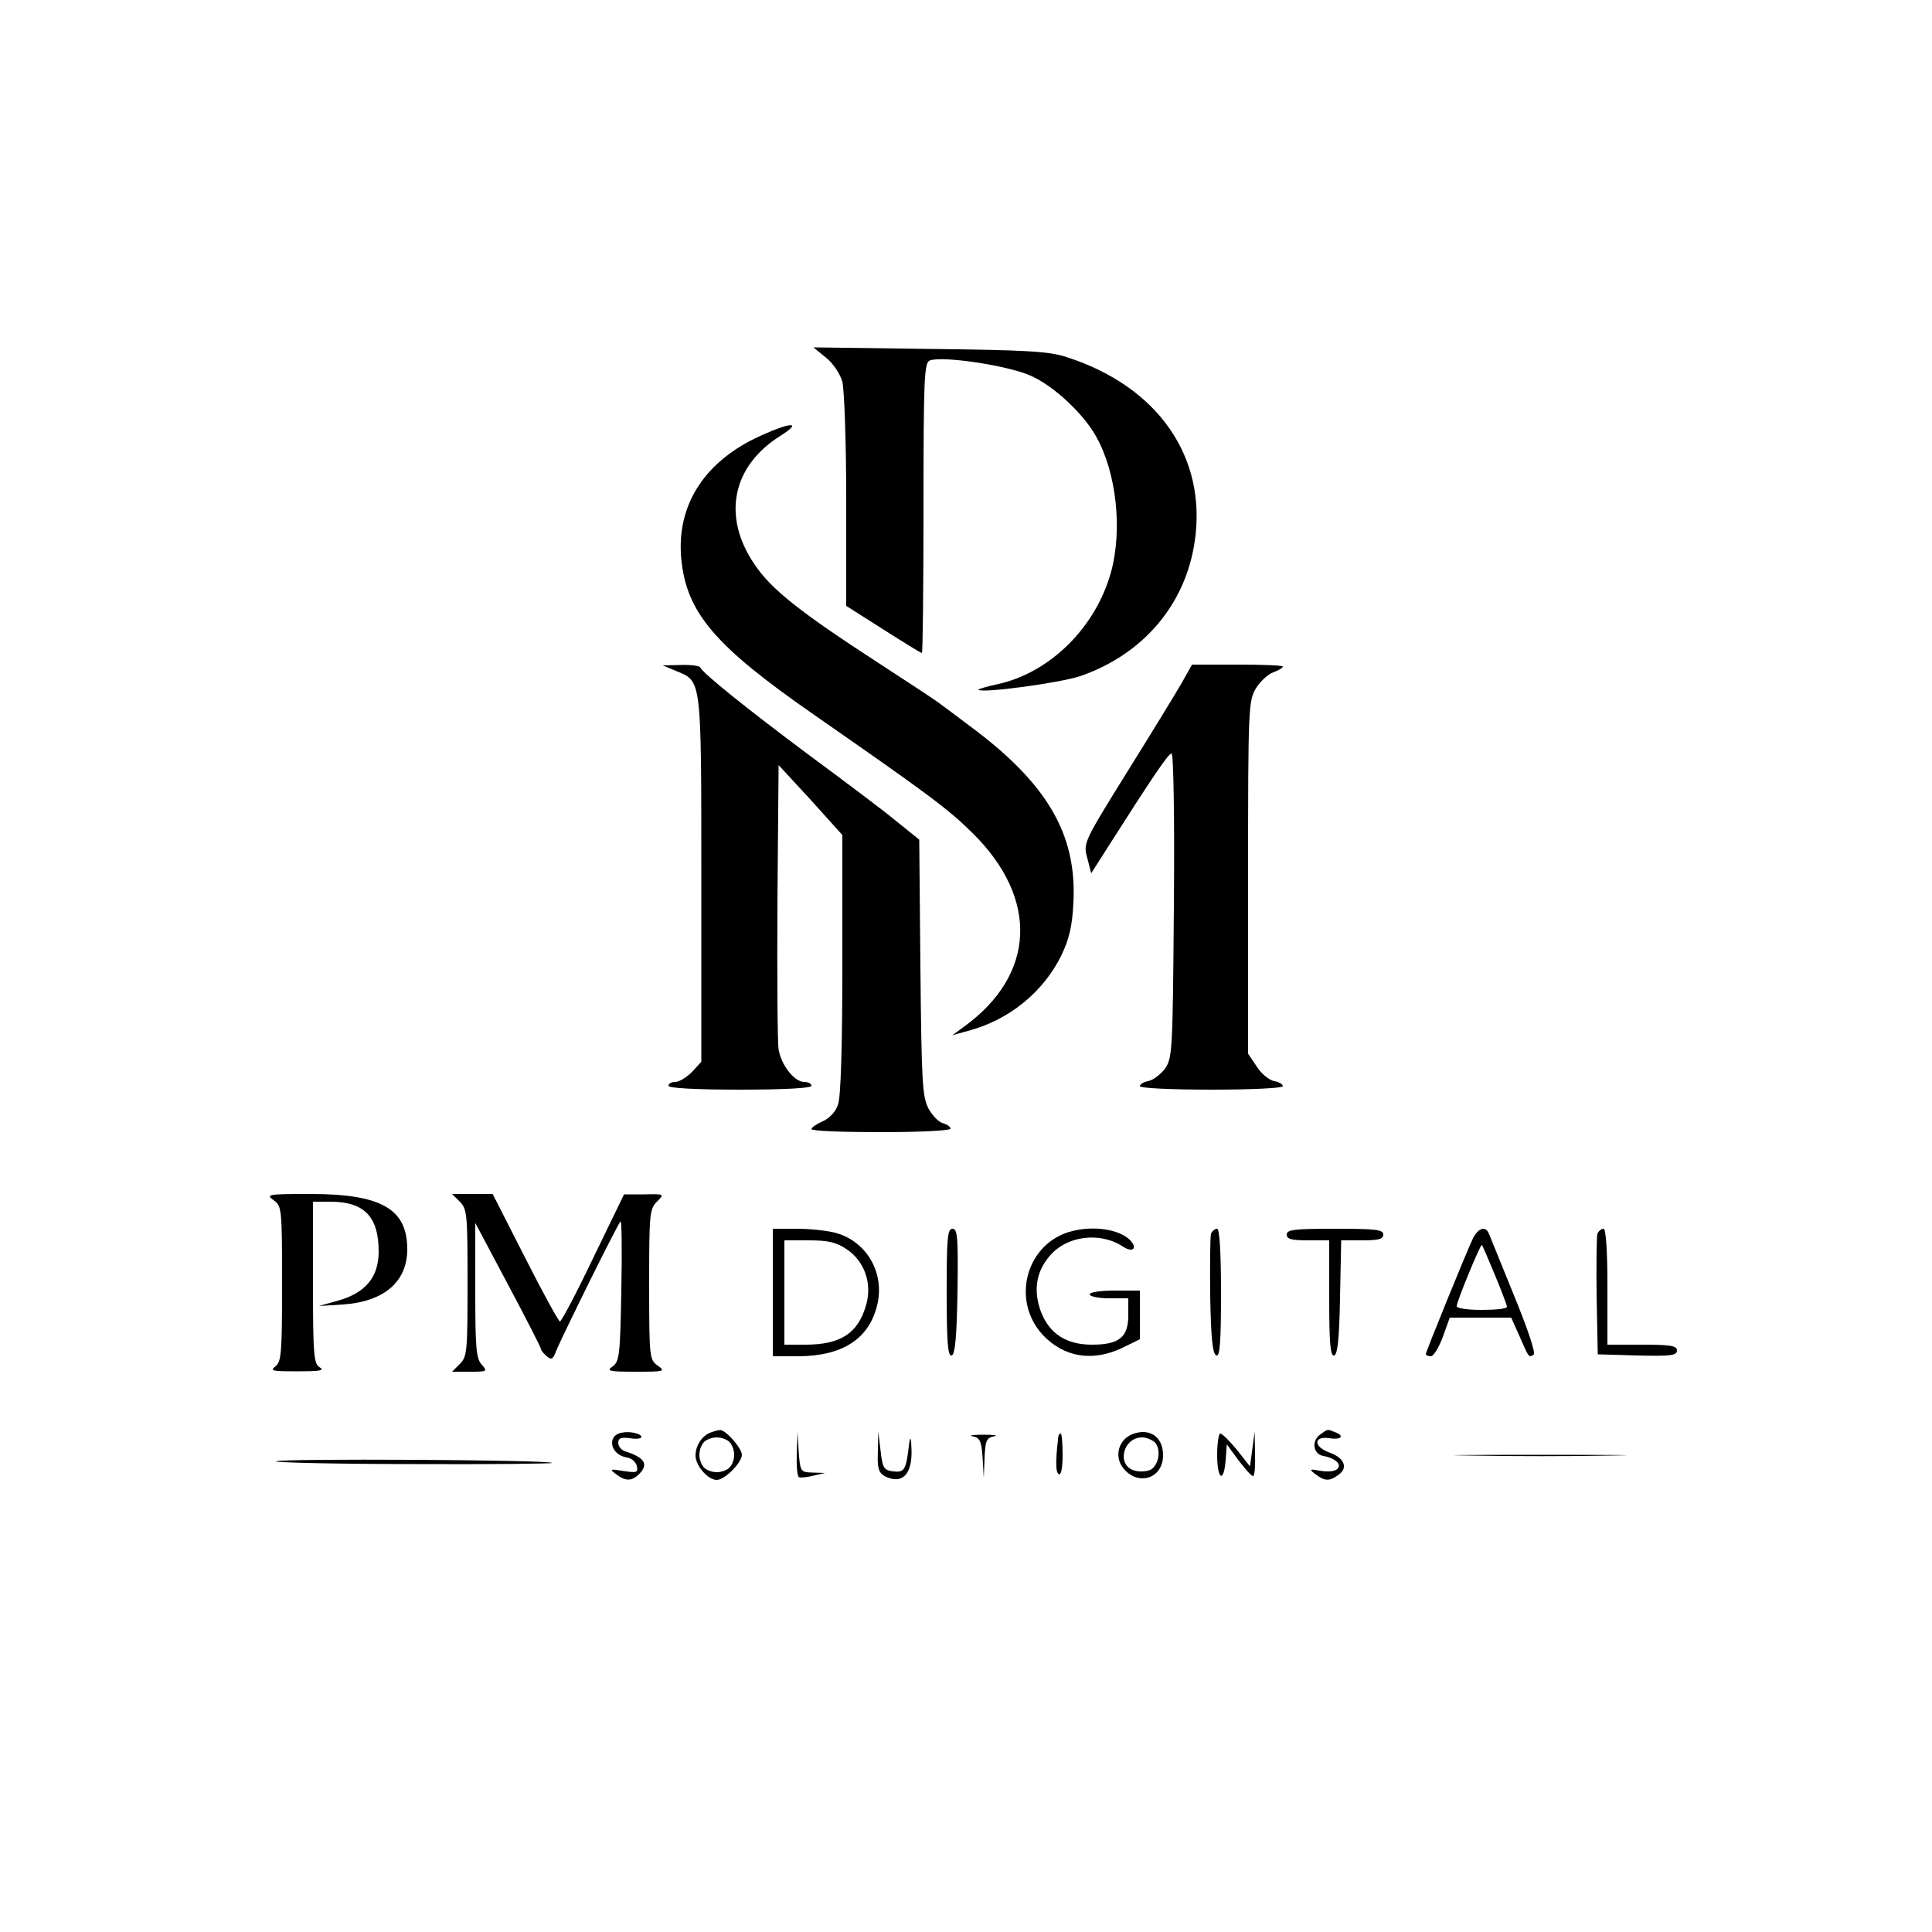
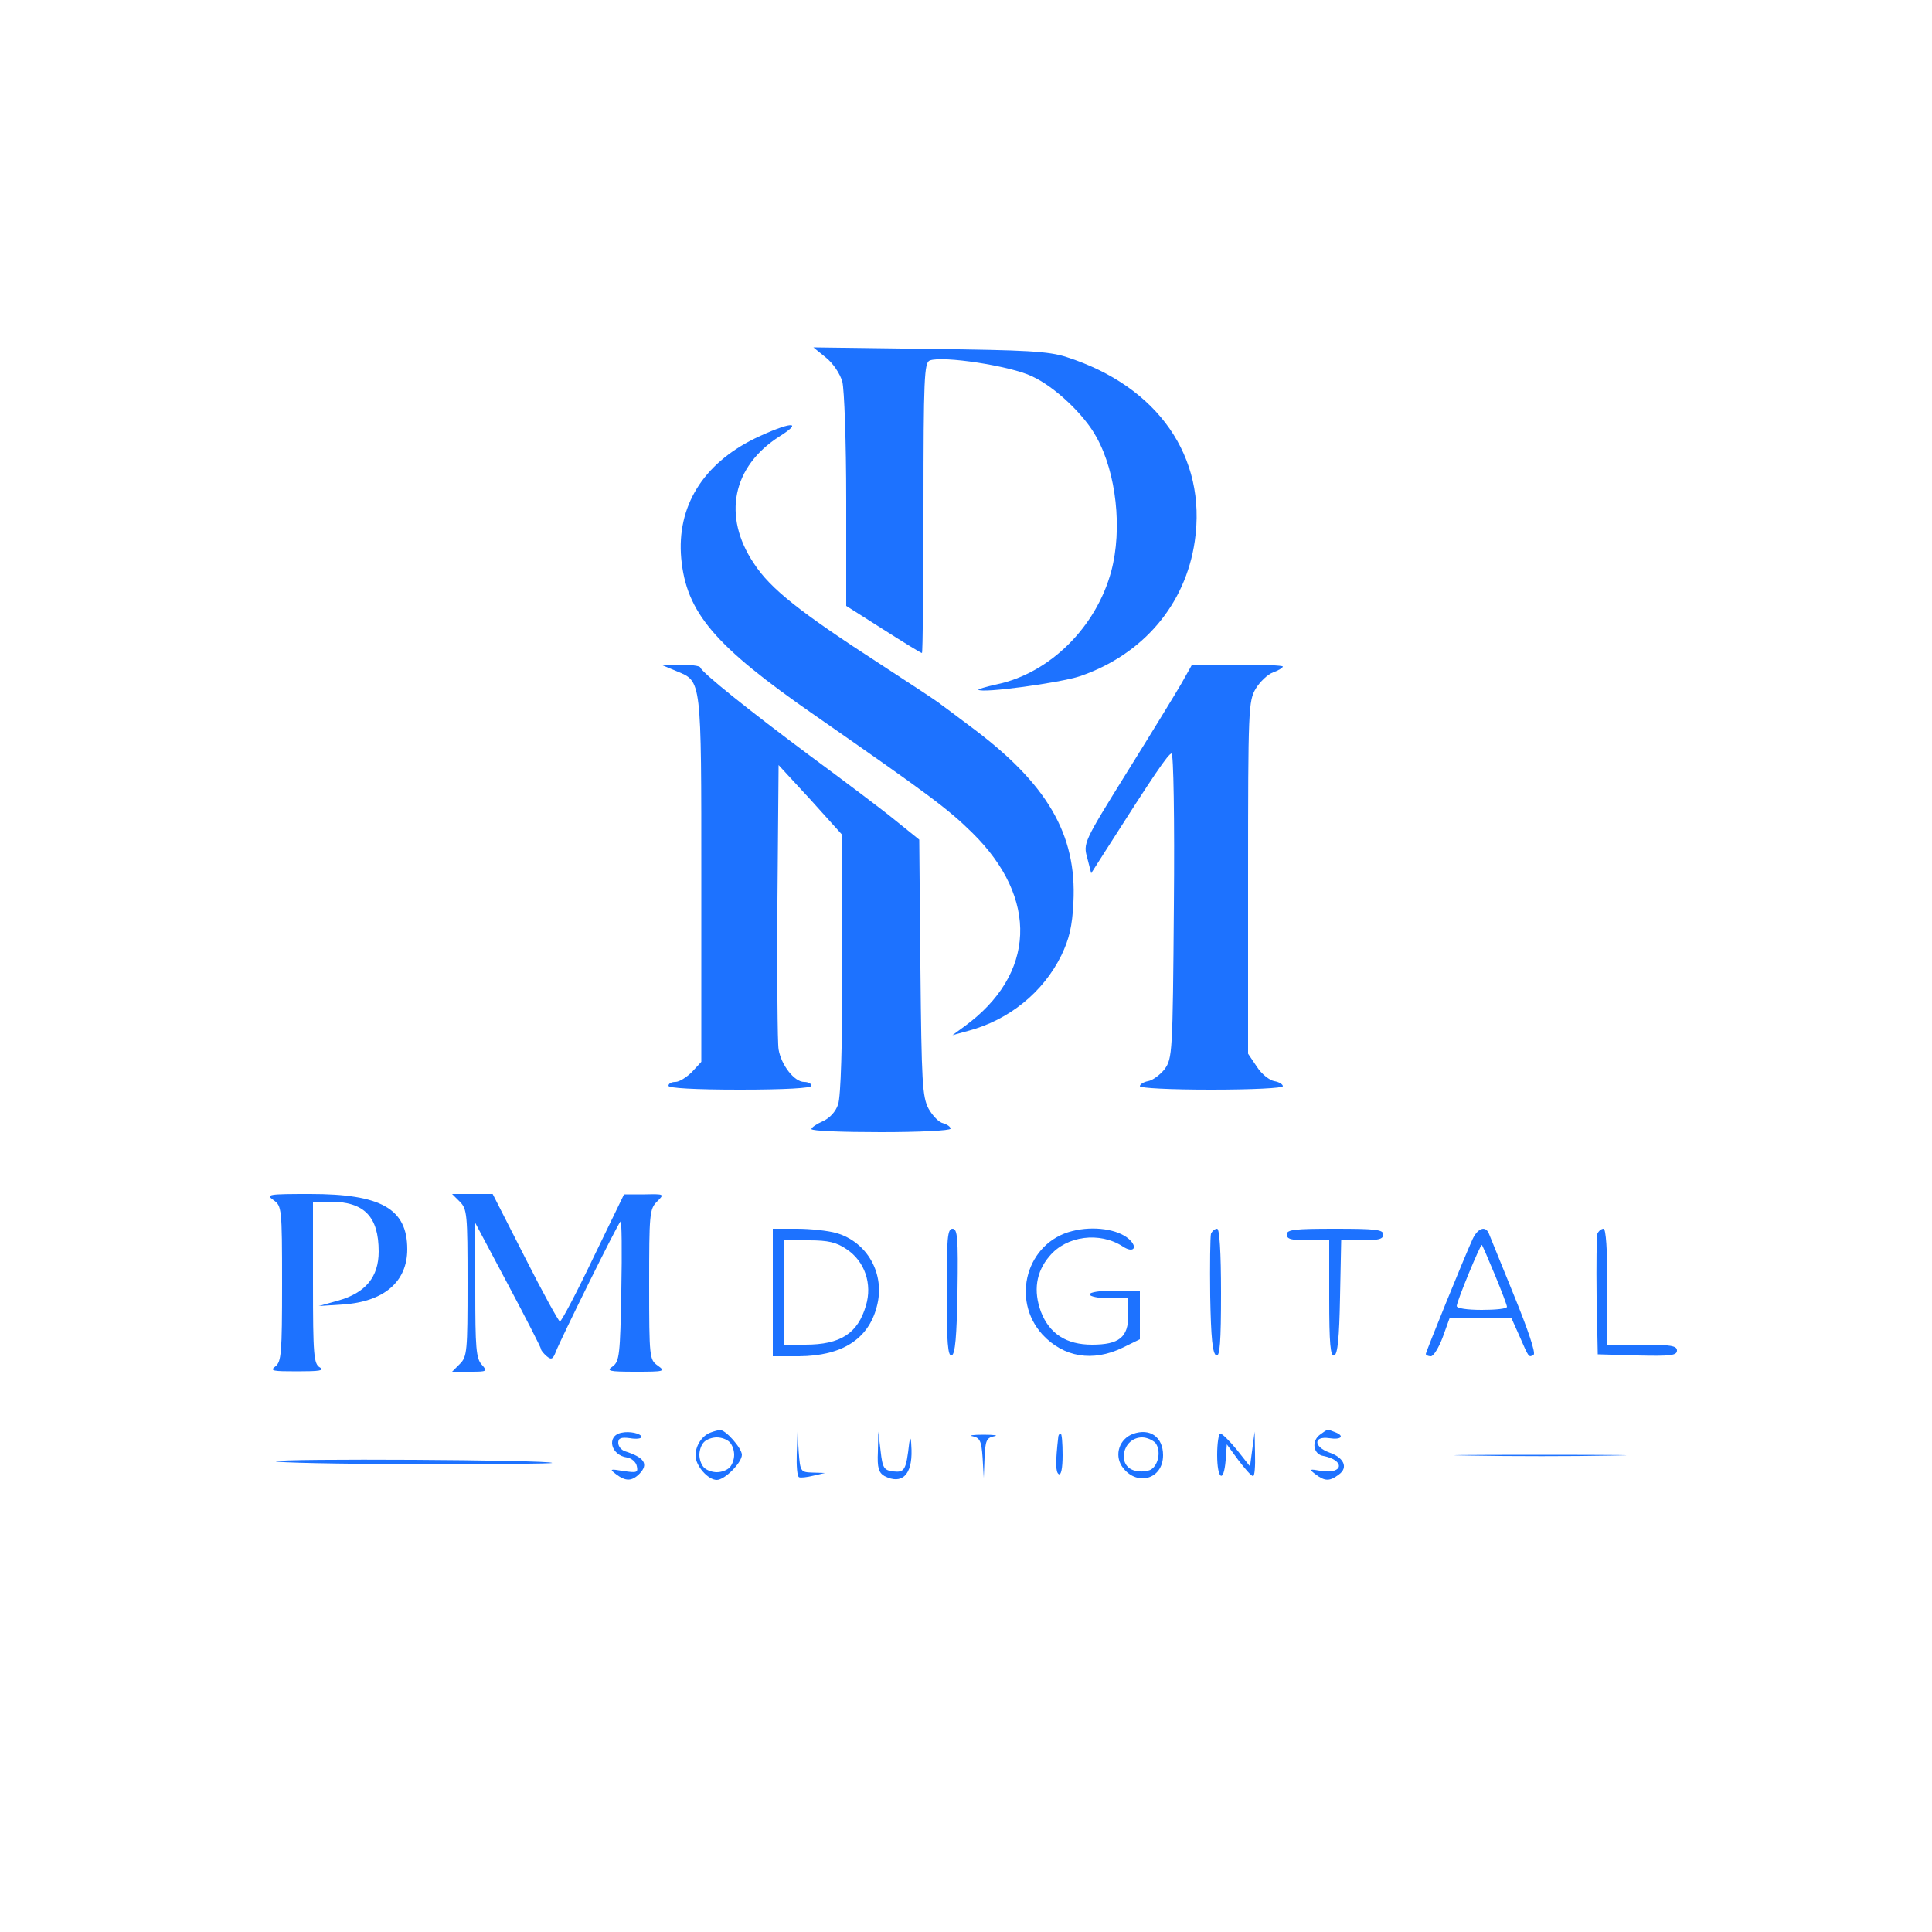
<svg xmlns="http://www.w3.org/2000/svg" version="1.0" width="500pt" height="500pt" viewBox="0 0 500 500" preserveAspectRatio="xMidYMid meet">
-   <g transform="translate(0,500) scale(0.1,-0.1)" fill="#000000" stroke="none">
+   <g transform="translate(0,500) scale(0.1,-0.1)" fill="#1d72ff" stroke="none">
    <path d="M2137 4075 c19 -15 37 -42 43 -63 5 -21 10 -153 10 -308 l0 -272 96 -61 c52 -33 97 -61 100 -61 2 0 4 169 4 375 0 337 2 376 16 382 33 13 210 -14 265 -41 59 -27 136 -100 167 -158 51 -92 67 -237 38 -346 -39 -145 -159 -264 -296 -293 -28 -6 -50 -13 -48 -14 9 -10 212 18 263 35 163 56 273 185 297 349 32 218 -95 401 -332 477 -46 15 -103 18 -355 21 l-300 4 32 -26z" />
    <path d="M1953 3865 c-134 -66 -202 -176 -190 -310 13 -140 86 -226 344 -405 299 -208 346 -243 409 -305 173 -170 165 -367 -21 -502 l-30 -22 40 11 c106 28 195 100 242 196 20 42 28 74 31 137 9 176 -68 308 -268 456 -36 27 -69 52 -75 56 -5 5 -75 51 -155 103 -210 136 -286 196 -329 262 -82 122 -56 251 67 329 65 41 25 37 -65 -6z" />
    <path d="M1751 3263 c65 -27 64 -16 64 -539 l0 -472 -24 -26 c-14 -14 -33 -26 -43 -26 -10 0 -18 -4 -18 -10 0 -6 68 -10 185 -10 117 0 185 4 185 10 0 6 -9 10 -19 10 -25 0 -59 43 -66 84 -3 17 -4 190 -3 384 l3 352 83 -90 82 -91 0 -333 c0 -213 -4 -344 -11 -364 -6 -19 -22 -36 -40 -44 -16 -7 -29 -16 -29 -20 0 -5 81 -8 180 -8 99 0 180 4 180 9 0 5 -9 11 -19 14 -11 2 -28 20 -38 38 -16 31 -18 66 -21 365 l-3 331 -62 50 c-34 28 -134 103 -222 168 -157 117 -277 213 -283 228 -2 4 -25 7 -50 6 l-47 -1 36 -15z" />
    <path d="M3058 3232 c-15 -26 -78 -129 -141 -230 -113 -182 -114 -184 -103 -223 l10 -39 37 58 c126 198 163 252 171 252 5 0 8 -167 6 -394 -3 -383 -4 -395 -24 -423 -12 -15 -31 -29 -43 -31 -11 -2 -21 -8 -21 -13 0 -5 78 -9 185 -9 107 0 185 4 185 9 0 5 -10 11 -22 13 -12 2 -33 18 -45 37 l-23 34 0 456 c0 438 1 457 20 489 11 18 31 37 45 42 14 5 25 12 25 15 0 3 -53 5 -117 5 l-118 0 -27 -48z" />
    <path d="M708 1894 c21 -15 22 -20 22 -216 0 -180 -2 -202 -17 -214 -16 -12 -7 -13 57 -13 56 0 71 2 58 10 -16 9 -18 31 -18 219 l0 210 45 0 c88 0 125 -39 125 -129 0 -66 -34 -107 -105 -127 l-50 -14 62 4 c107 7 167 59 167 143 0 105 -68 143 -251 143 -109 0 -116 -1 -95 -16z" />
    <path d="M1190 1890 c19 -19 20 -33 20 -210 0 -177 -1 -191 -20 -210 l-20 -20 47 0 c44 0 45 1 30 18 -15 16 -17 45 -17 193 l0 174 85 -160 c47 -88 85 -163 85 -166 0 -4 7 -12 15 -19 12 -10 16 -8 24 13 13 33 159 329 167 336 3 3 4 -77 2 -178 -3 -167 -5 -184 -22 -197 -18 -12 -11 -14 59 -14 75 0 78 1 57 16 -21 15 -22 20 -22 210 0 181 1 195 20 214 20 20 20 20 -32 19 l-53 0 -80 -165 c-43 -90 -82 -164 -86 -164 -3 0 -44 74 -90 165 l-84 165 -52 0 -53 0 20 -20z" />
    <path d="M2775 1814 c-118 -29 -160 -177 -77 -268 55 -59 130 -71 207 -34 l45 22 0 63 0 63 -65 0 c-37 0 -65 -4 -65 -10 0 -5 23 -10 50 -10 l50 0 0 -44 c0 -57 -24 -76 -94 -76 -66 0 -110 28 -132 85 -20 54 -13 103 22 144 44 53 130 64 190 25 27 -18 40 -3 16 19 -29 26 -92 35 -147 21z" />
    <path d="M2000 1655 l0 -165 68 0 c111 1 179 44 201 128 23 84 -24 168 -105 191 -21 6 -67 11 -101 11 l-63 0 0 -165z m191 112 c47 -31 67 -90 50 -146 -21 -72 -66 -101 -157 -101 l-54 0 0 135 0 135 64 0 c49 0 71 -5 97 -23z" />
    <path d="M2450 1654 c0 -128 3 -165 13 -162 9 4 13 48 15 166 2 140 0 162 -13 162 -13 0 -15 -24 -15 -166z" />
    <path d="M3134 1807 c-2 -7 -3 -80 -2 -162 2 -108 6 -149 16 -153 9 -3 12 34 12 162 0 107 -4 166 -10 166 -6 0 -13 -6 -16 -13z" />
    <path d="M3330 1805 c0 -12 13 -15 55 -15 l55 0 0 -151 c0 -116 3 -150 13 -147 9 4 13 45 15 151 l3 147 54 0 c42 0 55 3 55 15 0 13 -21 15 -125 15 -104 0 -125 -2 -125 -15z" />
    <path d="M3811 1793 c-22 -48 -121 -292 -121 -297 0 -3 6 -6 13 -6 7 0 21 23 31 50 l18 50 80 0 79 0 21 -47 c25 -57 24 -57 37 -49 6 4 -15 66 -51 154 -33 81 -62 153 -65 160 -9 21 -29 13 -42 -15z m58 -93 c17 -41 31 -78 31 -82 0 -5 -29 -8 -65 -8 -38 0 -65 4 -65 10 0 12 62 162 65 158 2 -2 17 -37 34 -78z" />
    <path d="M4134 1807 c-2 -7 -3 -80 -2 -162 l3 -150 103 -3 c86 -2 102 0 102 13 0 12 -16 15 -90 15 l-90 0 0 150 c0 96 -4 150 -10 150 -6 0 -13 -6 -16 -13z" />
    <path d="M1608 1292 c-39 -8 -28 -58 15 -64 12 -2 23 -12 25 -22 4 -17 0 -18 -34 -13 -36 6 -37 5 -20 -8 25 -19 41 -19 61 1 24 25 13 42 -37 58 -10 3 -18 13 -18 22 0 12 7 15 30 12 17 -3 30 -1 30 3 0 9 -31 16 -52 11z" />
    <path d="M1840 1293 c-23 -8 -40 -34 -40 -60 0 -26 32 -63 55 -63 21 0 65 45 65 65 0 17 -43 66 -57 64 -4 0 -15 -3 -23 -6z m48 -25 c7 -7 12 -21 12 -33 0 -12 -5 -26 -12 -33 -7 -7 -21 -12 -33 -12 -12 0 -26 5 -33 12 -7 7 -12 21 -12 33 0 12 5 26 12 33 7 7 21 12 33 12 12 0 26 -5 33 -12z" />
    <path d="M2932 1289 c-35 -13 -48 -53 -29 -83 36 -54 107 -36 107 28 0 47 -34 71 -78 55z m58 -23 c15 -19 9 -56 -11 -69 -9 -5 -28 -7 -42 -3 -48 12 -32 86 19 86 12 0 27 -7 34 -14z" />
    <path d="M3416 1287 c-23 -17 -17 -51 9 -55 56 -11 52 -47 -4 -39 -33 6 -34 5 -17 -8 25 -19 37 -19 61 -1 25 18 13 44 -25 57 -41 15 -41 43 0 37 32 -5 41 6 14 16 -20 8 -17 8 -38 -7z" />
    <path d="M2062 1238 c-1 -31 1 -59 6 -61 4 -2 21 0 37 4 l30 7 -32 1 c-31 1 -32 2 -36 54 l-3 52 -2 -57z" />
    <path d="M2272 1243 c-2 -42 2 -54 17 -63 45 -23 72 3 70 68 -1 31 -3 37 -6 17 -8 -70 -12 -76 -41 -73 -24 3 -28 8 -33 53 l-6 50 -1 -52z" />
    <path d="M2517 1283 c19 -4 23 -12 26 -56 l3 -52 2 52 c2 45 5 52 25 56 12 2 0 4 -28 4 -27 0 -40 -2 -28 -4z" />
    <path d="M2739 1283 c-8 -69 -7 -93 1 -98 6 -4 10 15 10 49 0 31 -2 56 -5 56 -3 0 -5 -3 -6 -7z" />
    <path d="M3150 1235 c0 -64 17 -75 22 -14 l3 41 30 -41 c17 -22 33 -41 38 -41 4 0 6 26 5 58 l-1 57 -6 -45 -6 -45 -34 43 c-19 23 -38 42 -43 42 -4 0 -8 -25 -8 -55z" />
    <path d="M3808 1233 c101 -2 263 -2 360 0 97 1 15 2 -183 2 -198 0 -278 -1 -177 -2z" />
    <path d="M714 1218 c-2 -3 159 -7 358 -7 199 -1 360 1 357 3 -7 8 -710 12 -715 4z" />
  </g>
</svg>
